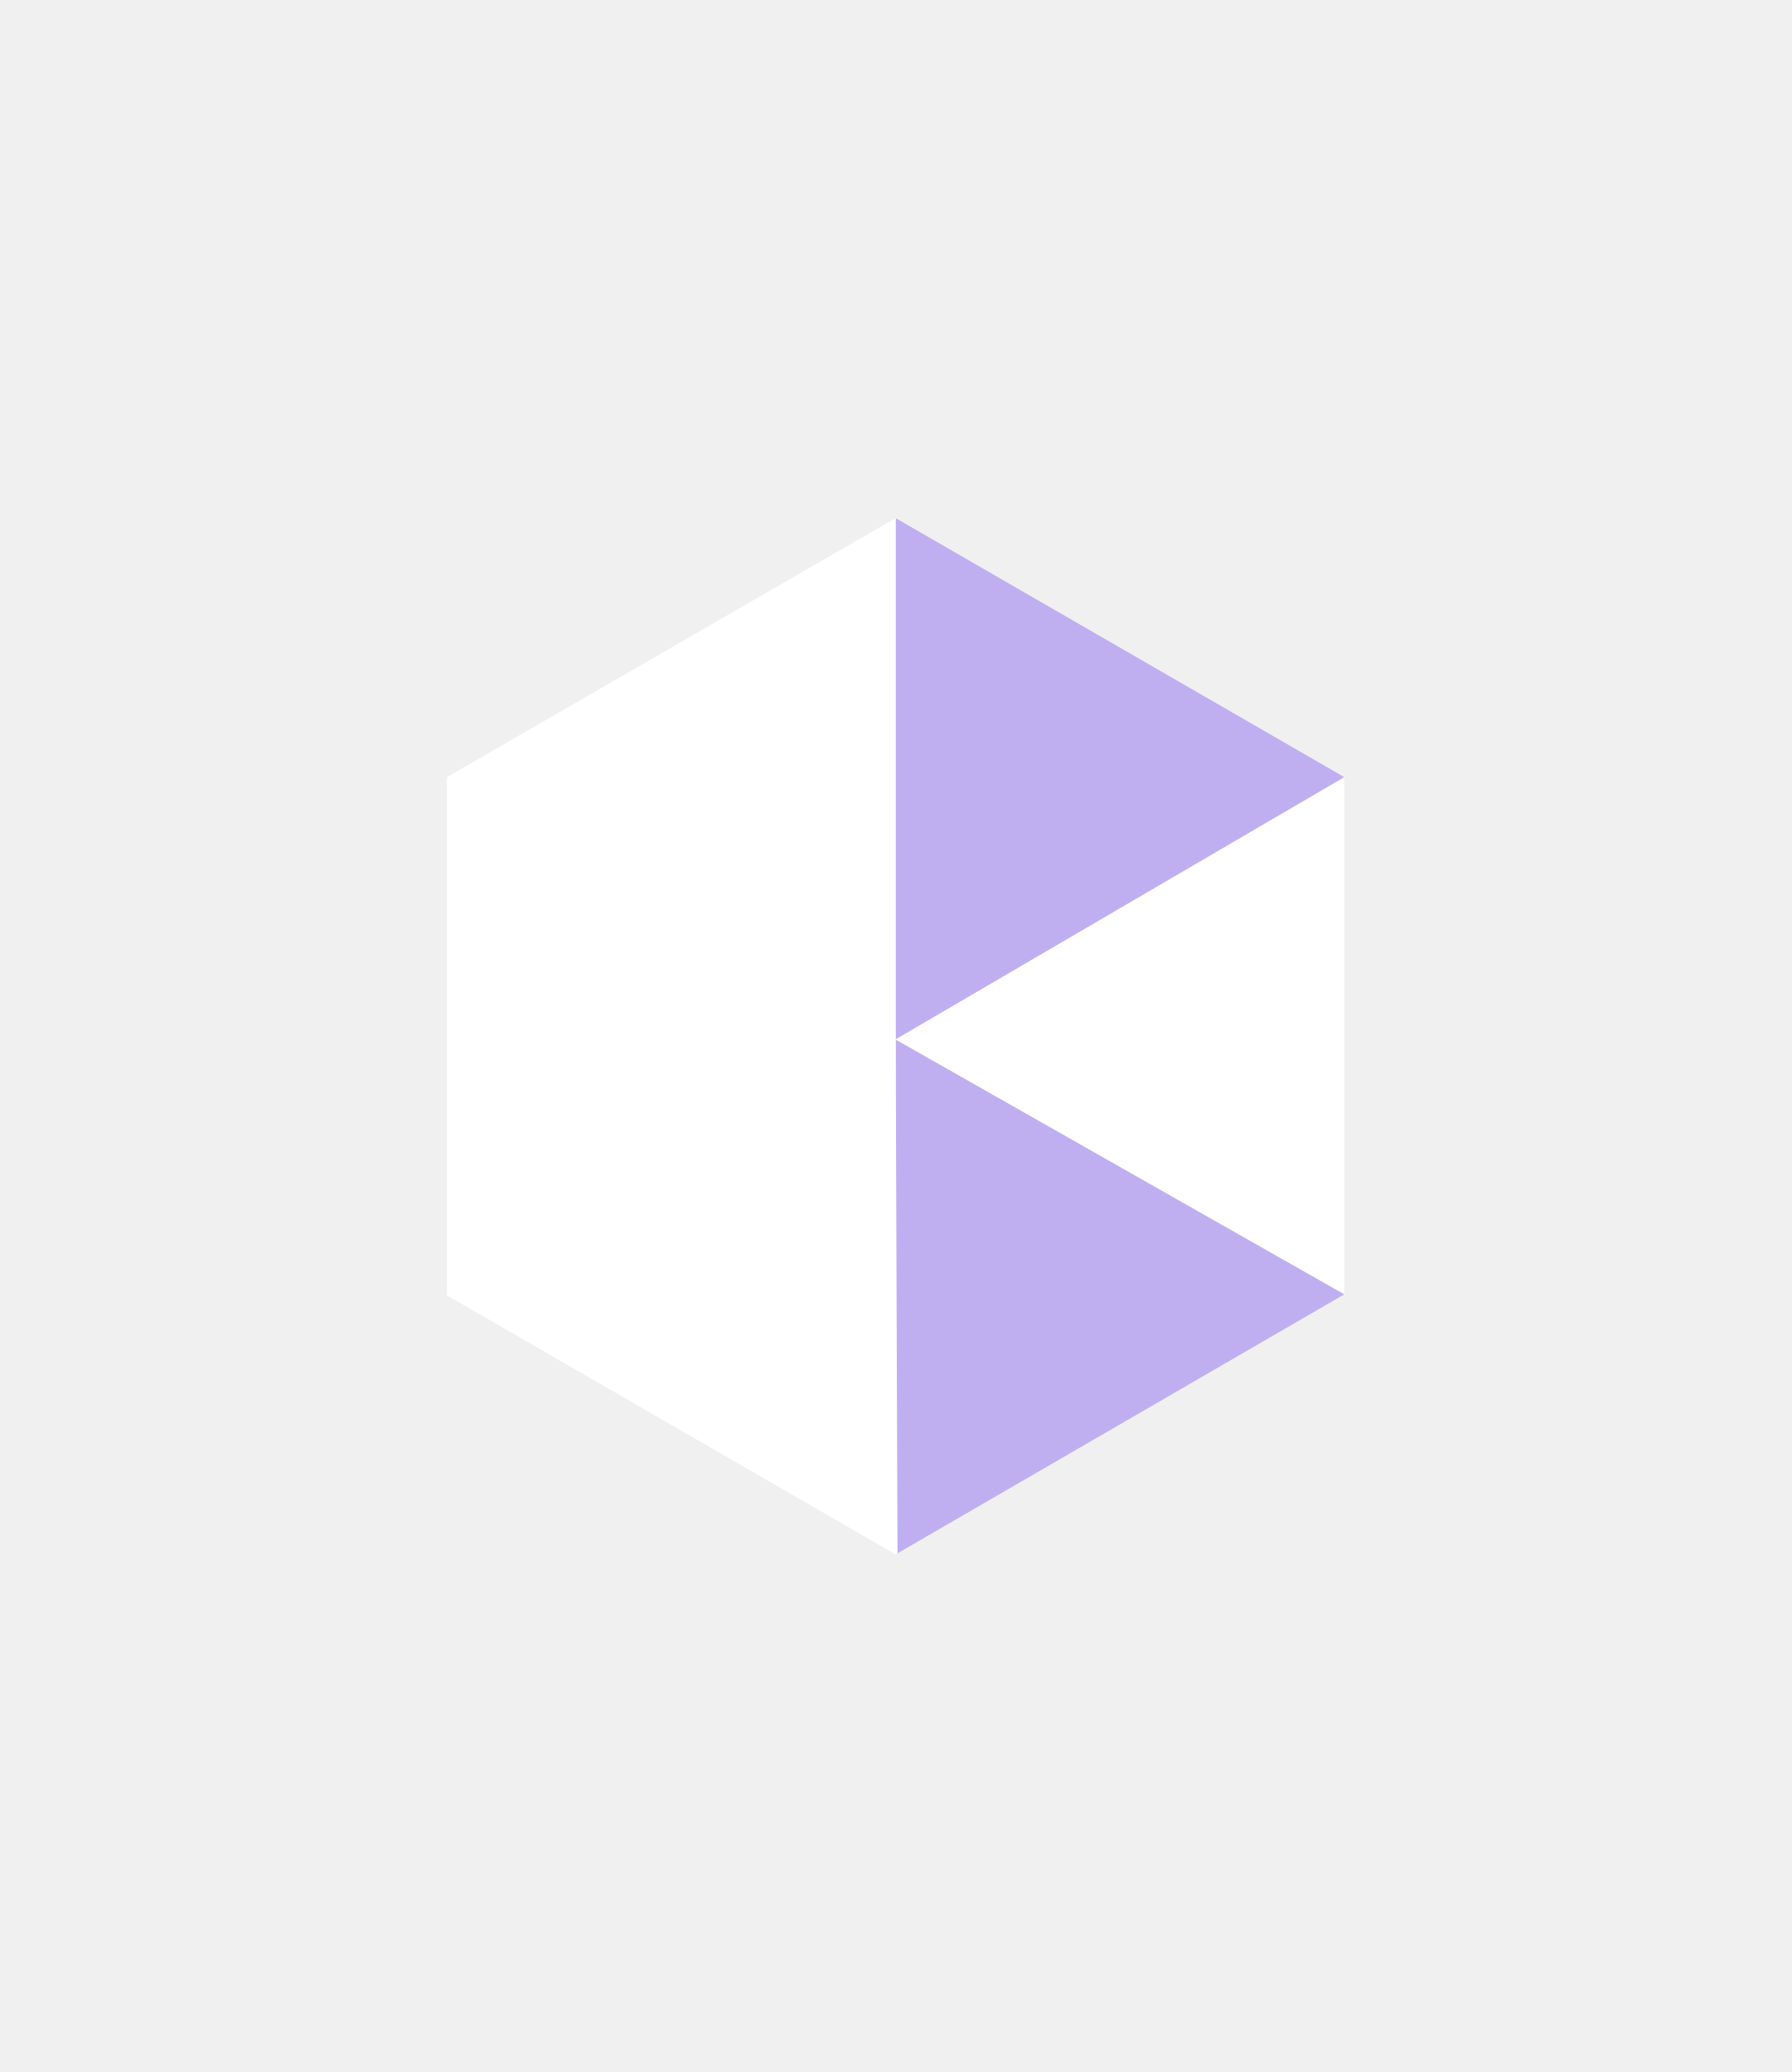
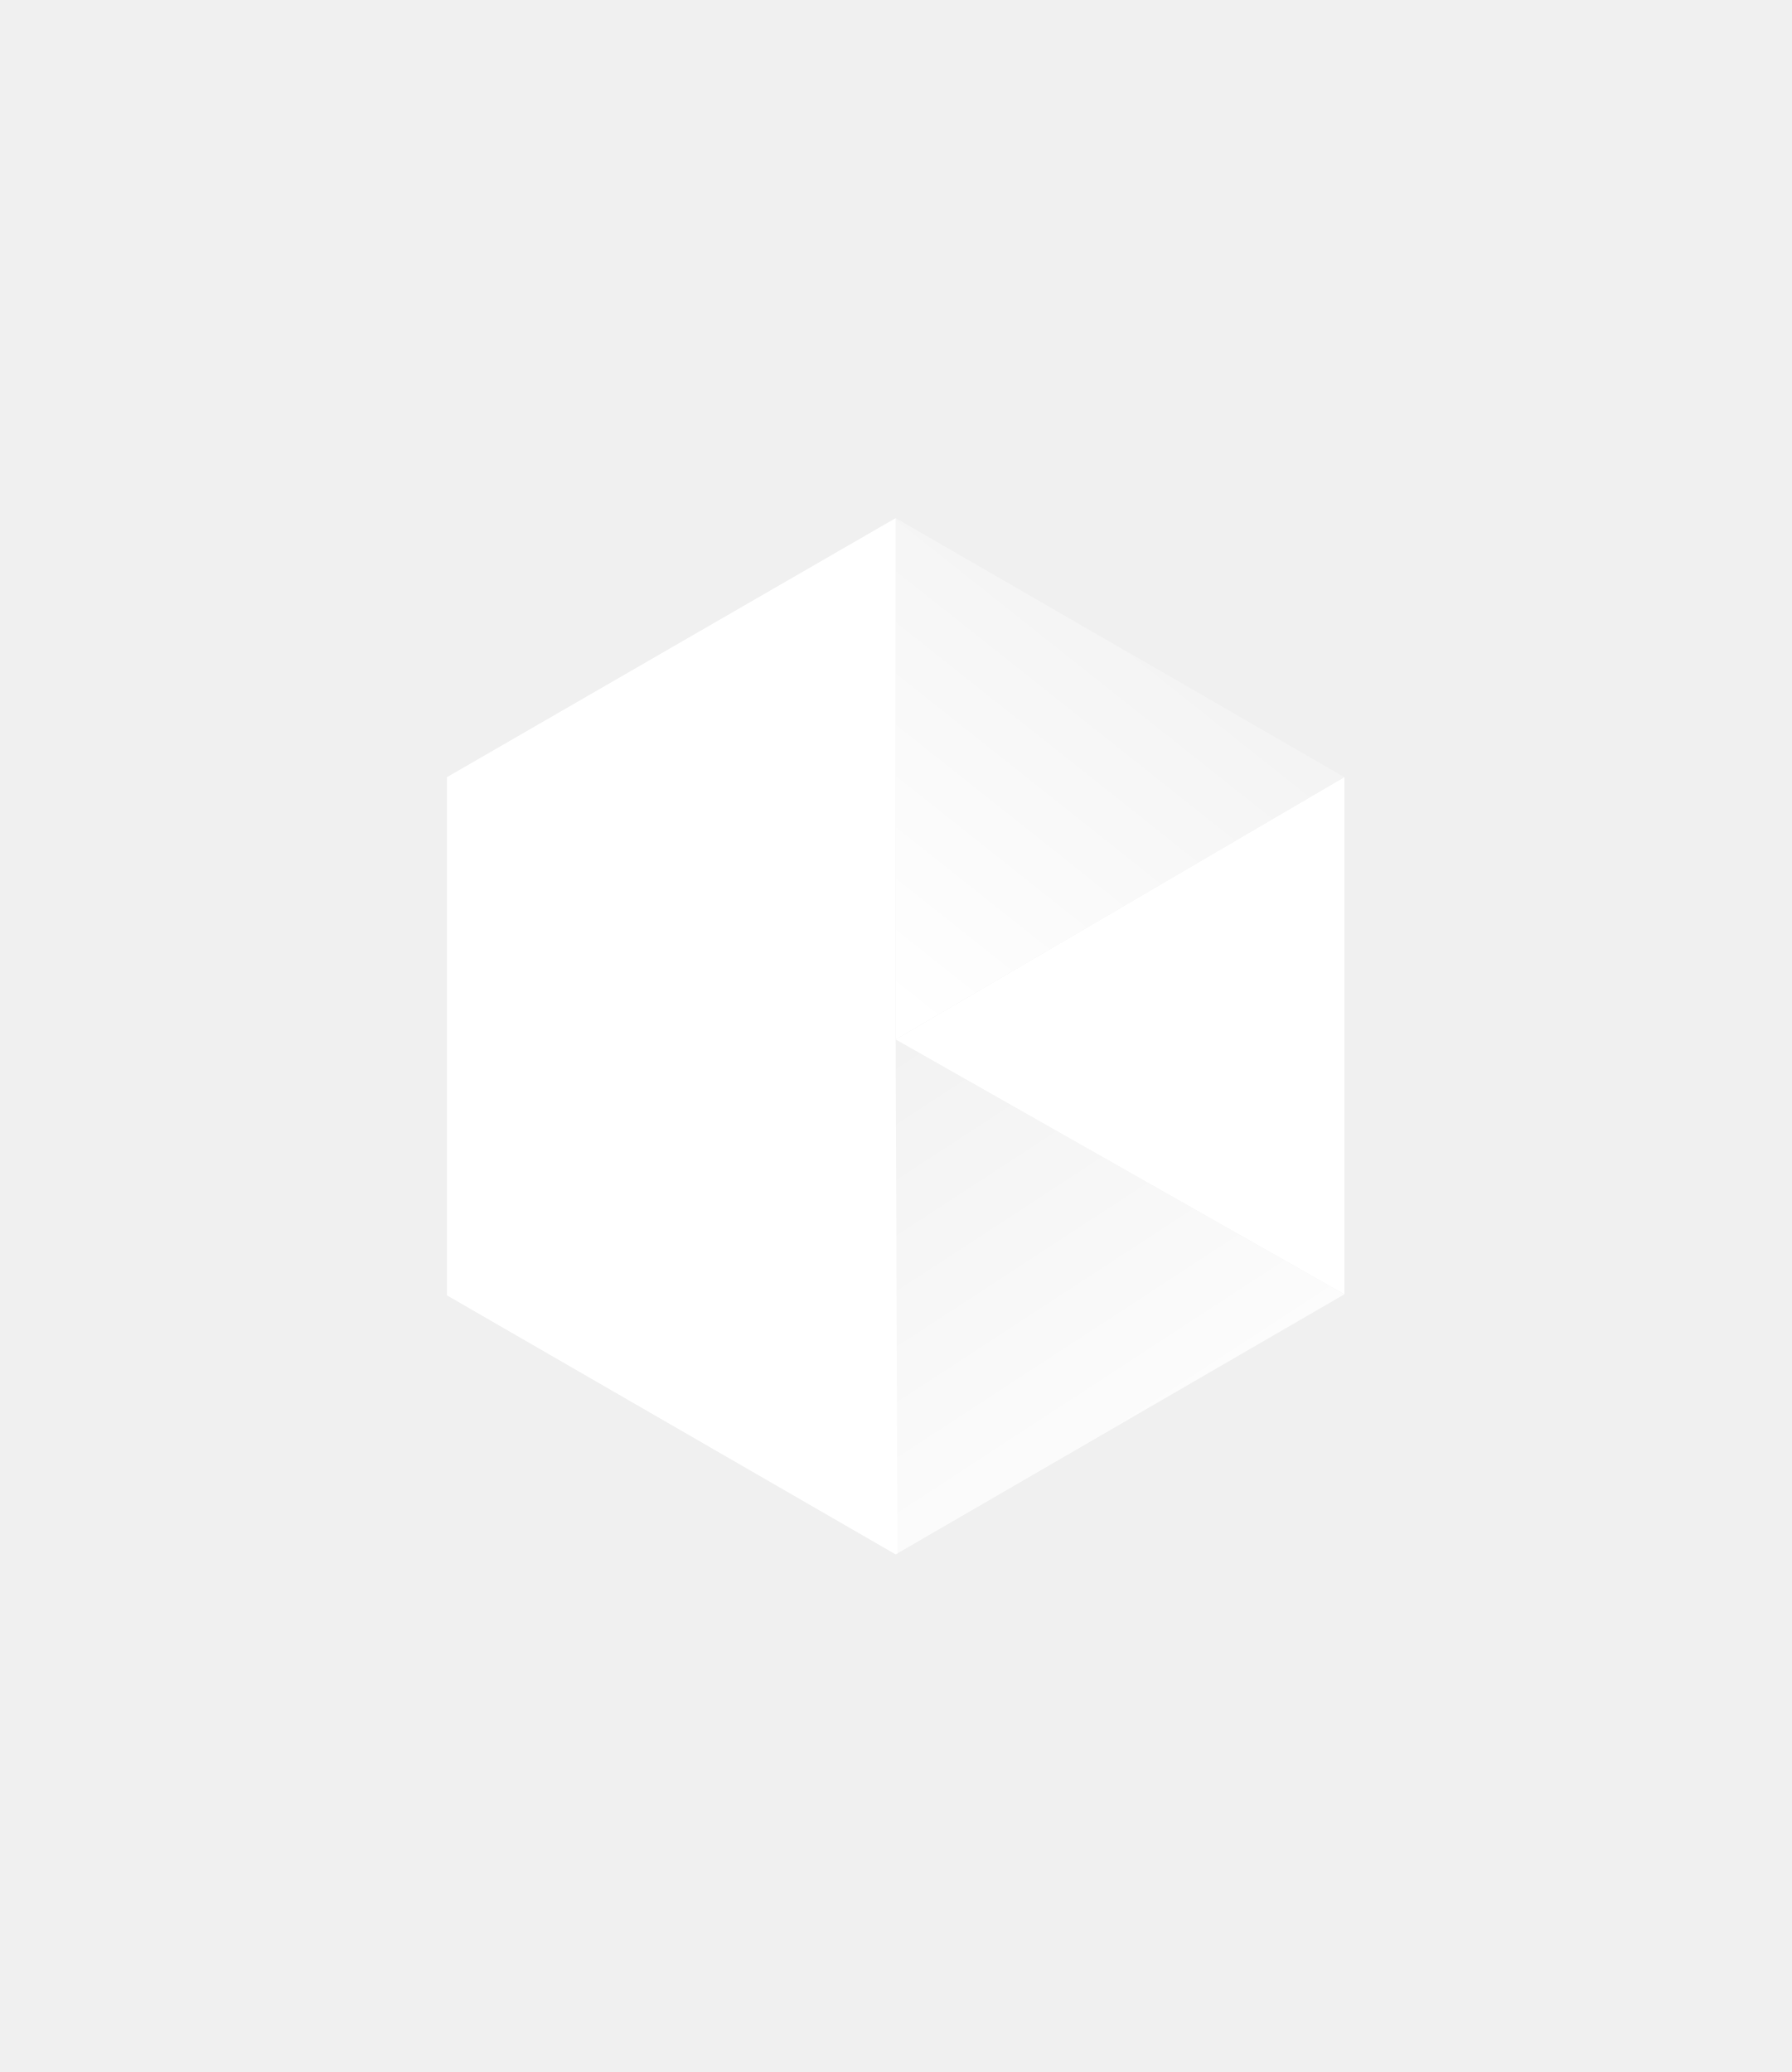
<svg xmlns="http://www.w3.org/2000/svg" id="a" viewBox="0 0 1026.75 1187.71">
  <defs>
-     <style>.b{fill:#fff;}.c{fill:#c0aff0;}</style>
+     <style>.d{fill:url(#c);}.e{fill:url(#b);}.f{fill:#fff;}</style>
+     <linearGradient id="b" x1="473.88" y1="559.01" x2="692.73" y2="894.18" gradientTransform="matrix(1, 0, 0, 1, 0, 0)" gradientUnits="userSpaceOnUse">
+       <stop offset="0" stop-color="#fff" stop-opacity="0" />
+       <stop offset="1" stop-color="#fff" />
+     </linearGradient>
+     <linearGradient id="c" x1="713.22" y1="281.54" x2="492.14" y2="559.96" gradientTransform="matrix(1, 0, 0, 1, 0, 0)" gradientUnits="userSpaceOnUse">
+       <stop offset="0" stop-color="#fff" />
+       <stop offset=".03" stop-color="#fff" stop-opacity="0" />
+       <stop offset="1" stop-color="#fff" />
+     </linearGradient>
  </defs>
-   <polygon class="c" points="513.37 595.83 513.37 891.01 770.59 741.91 513.37 595.83" />
-   <polygon class="c" points="513.37 297 513.37 595.83 770.59 445.5 513.37 297" />
-   <polygon class="b" points="256.16 445.5 256.16 742.51 513.37 891.01 514.42 890.4 513.37 595.83 513.37 297 256.16 445.5" />
-   <polygon class="b" points="770.59 445.5 513.37 595.83 770.59 741.91 770.59 445.5" />
+   <polygon class="e" points="513.37 595.83 513.37 891.01 770.59 741.91 513.37 595.83" />
+   <polygon class="d" points="513.37 297 513.37 595.83 770.59 445.5 513.37 297" />
+   <polygon class="f" points="256.16 445.5 256.16 742.51 513.37 891.01 514.42 890.4 513.37 595.83 513.37 297 256.16 445.5" />
+   <polygon class="f" points="770.59 445.5 513.37 595.83 770.59 741.91 770.59 445.5" />
</svg>
